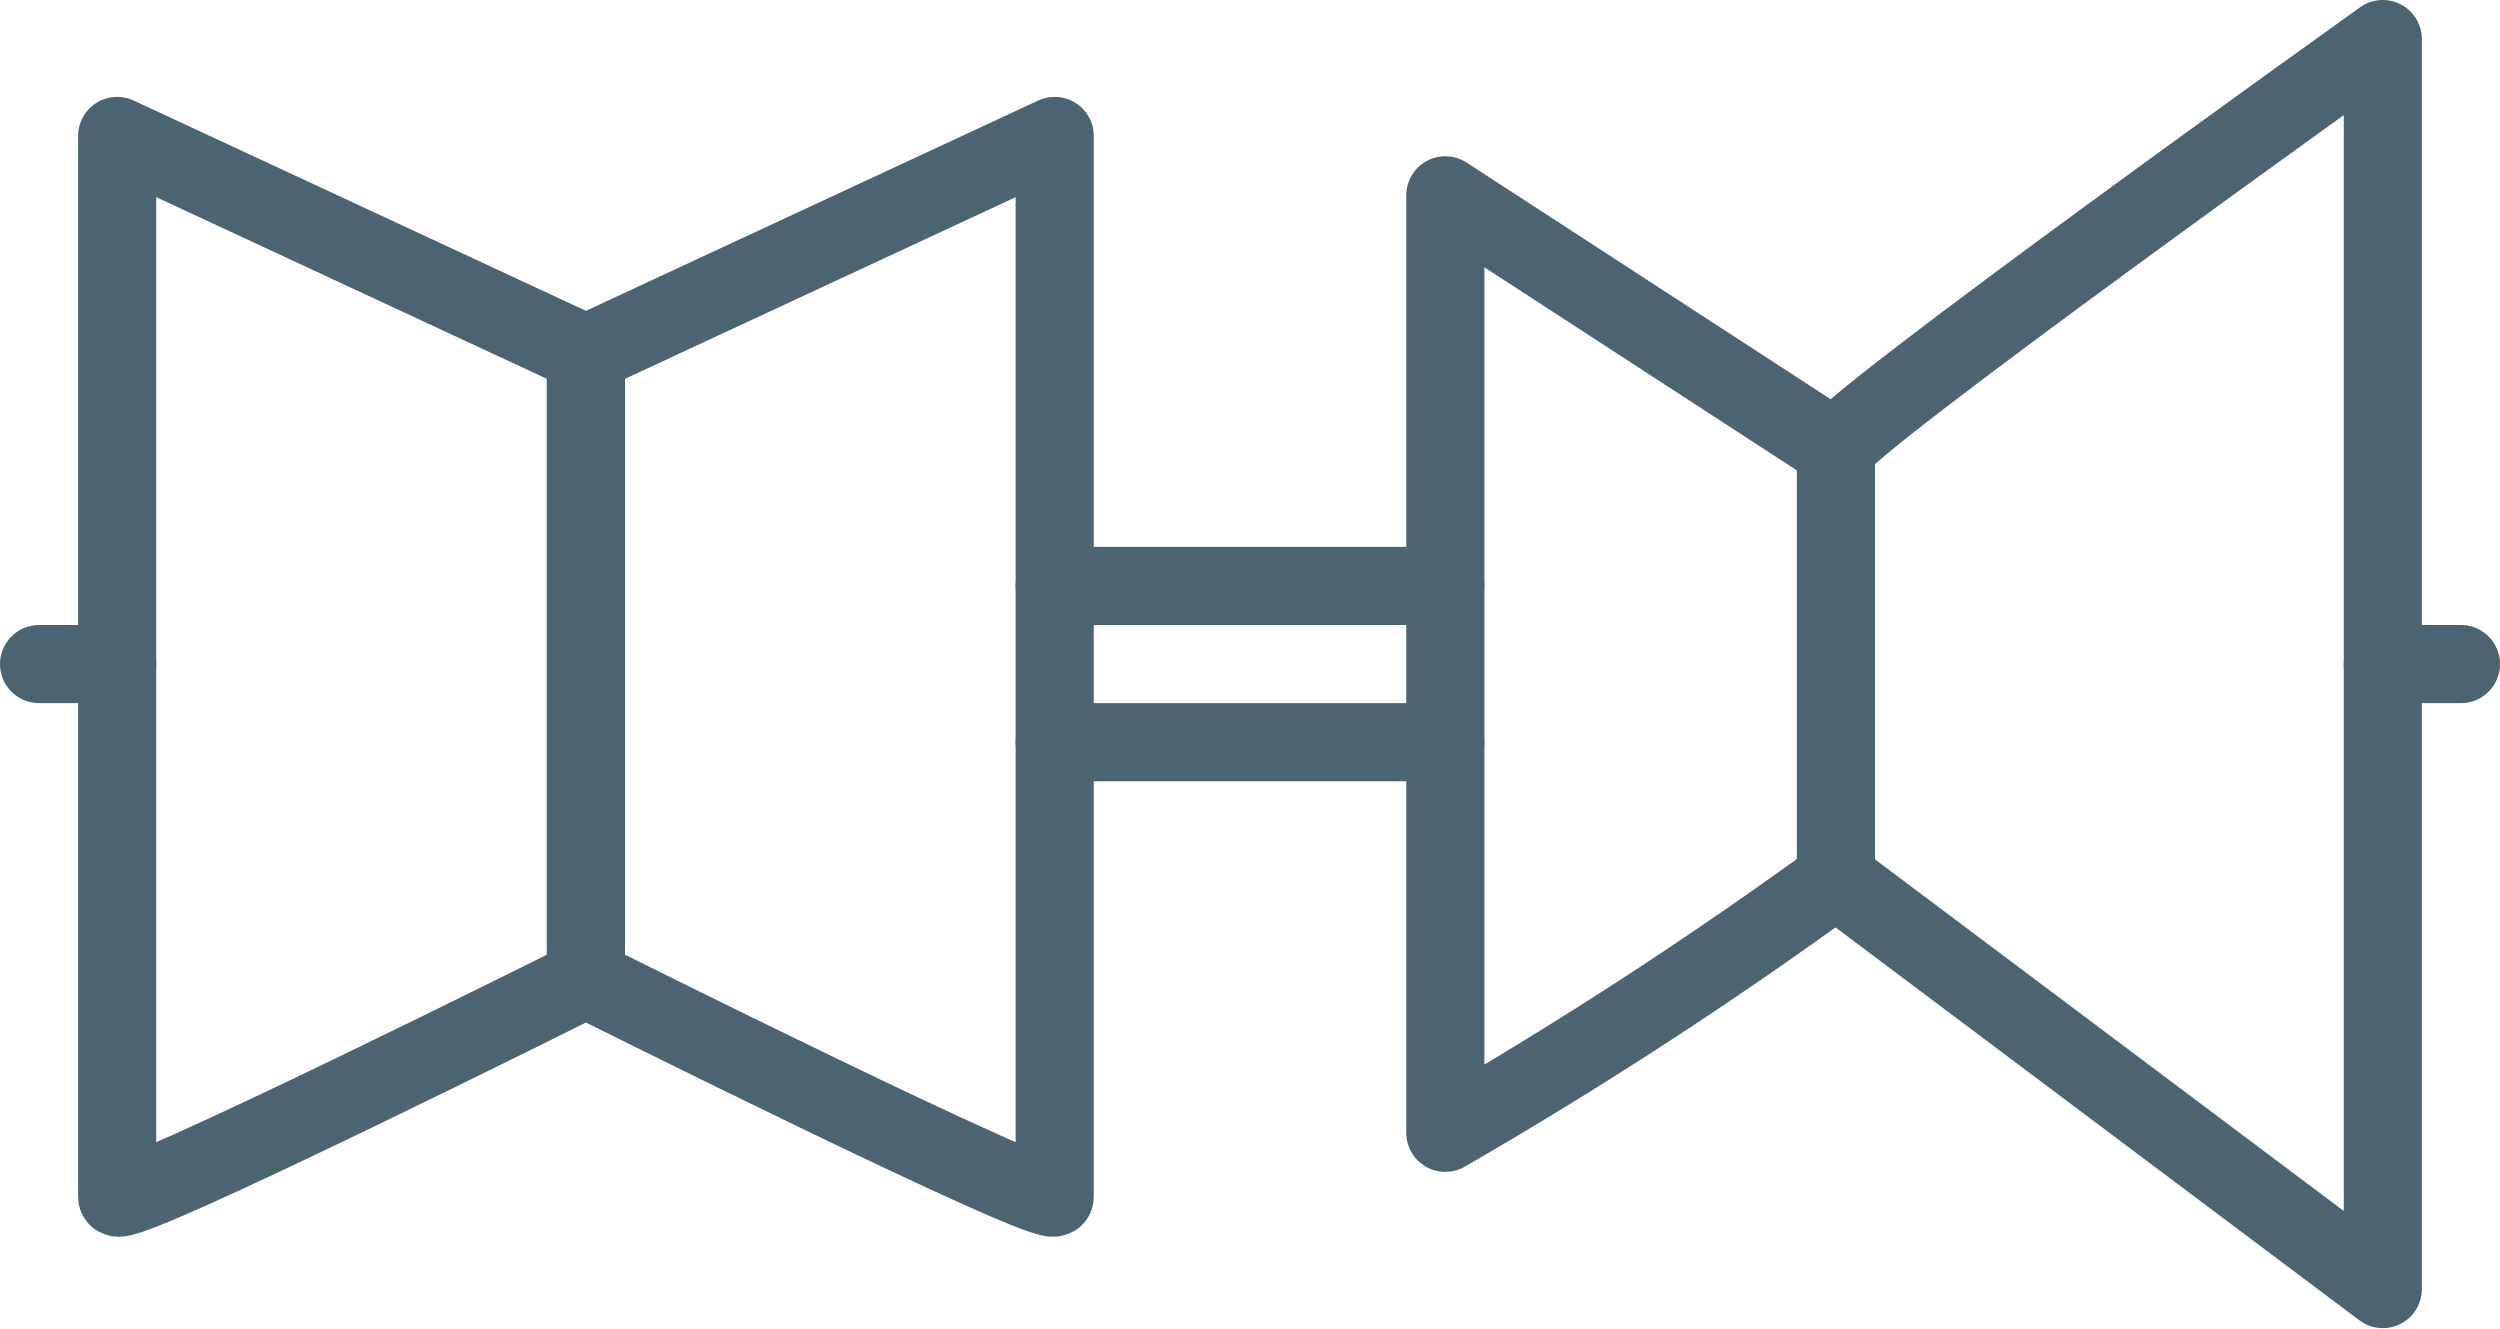
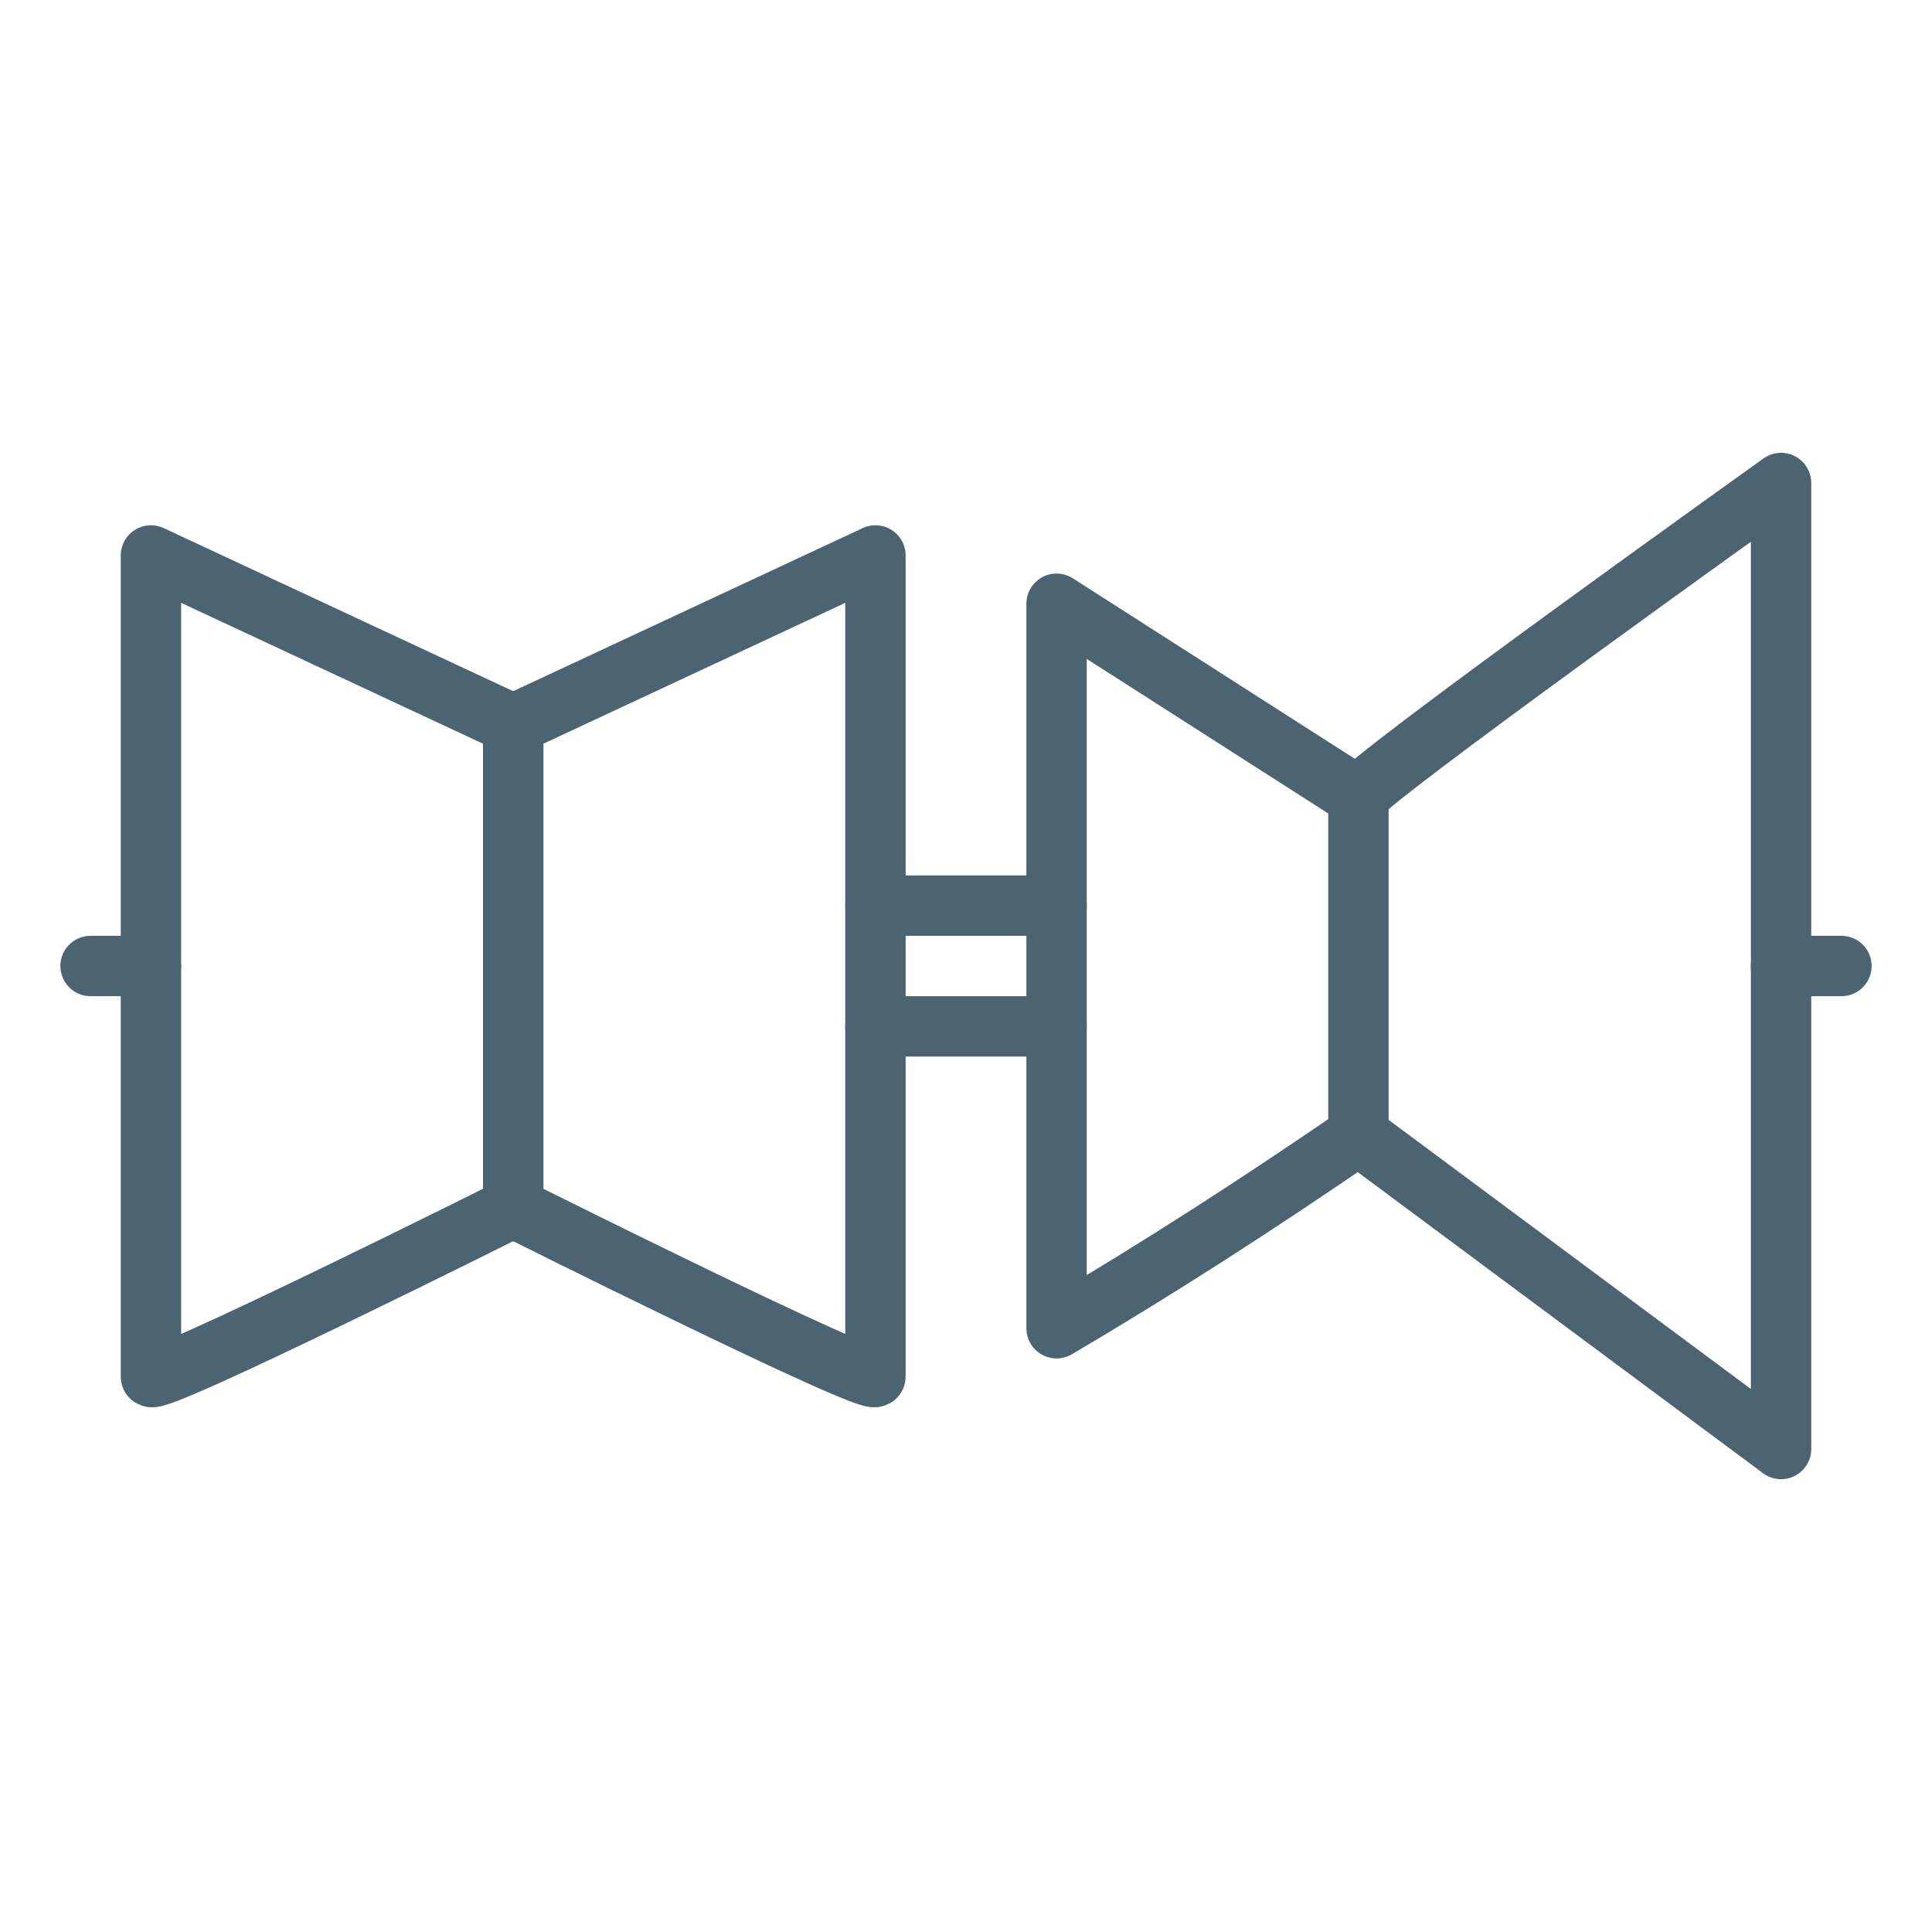
- <svg xmlns="http://www.w3.org/2000/svg" id="Layer_1" data-name="Layer 1" viewBox="0 0 32 17">
-   <path d="M1.5,8.74l6,2.79v8s-6,3-6,2.79Z" transform="translate(0 -7)" fill="none" stroke="#4c6472" stroke-linecap="round" stroke-linejoin="round" />
-   <path d="M13.5,8.74l-6,2.79v8s6,3,6,2.79Z" transform="translate(0 -7)" fill="none" stroke="#4c6472" stroke-linecap="round" stroke-linejoin="round" />
-   <path d="M23.5,12.75l-5-3.25v12a56.58,56.58,0,0,0,5-3.25l7,5.25V7.5S23.5,12.5,23.5,12.75Z" transform="translate(0 -7)" fill="none" stroke="#4c6472" stroke-linecap="round" stroke-linejoin="round" />
-   <line x1="31.5" y1="8.5" x2="30.5" y2="8.5" fill="none" stroke="#4c6472" stroke-linecap="round" stroke-linejoin="round" />
-   <line x1="18.5" y1="9.5" x2="13.5" y2="9.5" fill="none" stroke="#4c6472" stroke-linecap="round" stroke-linejoin="round" />
-   <line x1="18.5" y1="7.5" x2="13.5" y2="7.5" fill="none" stroke="#4c6472" stroke-linecap="round" stroke-linejoin="round" />
-   <line x1="1.5" y1="8.5" x2="0.5" y2="8.5" fill="none" stroke="#4c6472" stroke-linecap="round" stroke-linejoin="round" />
-   <line x1="23.5" y1="11.25" x2="23.5" y2="5.75" fill="none" stroke="#4c6472" stroke-linecap="round" stroke-linejoin="round" />
+ <svg xmlns="http://www.w3.org/2000/svg" version="1.1" id="Layer_1" x="0px" y="0px" viewBox="0 0 32 32" style="enable-background:new 0 0 32 32;" xml:space="preserve">
+   <style type="text/css">
+ 	.st0{fill:none;stroke:#4C6472;stroke-linecap:round;stroke-linejoin:round;}
+ </style>
+   <path class="st0" d="M2.5,9.2l6,2.8v8c0,0-6,3-6,2.8V9.2z" />
+   <path class="st0" d="M14.5,9.2l-6,2.8v8c0,0,6,3,6,2.8V9.2z" />
+   <path class="st0" d="M22.5,13.2l-5-3.2v12c1.7-1,3.4-2.1,5-3.2l7,5.2V8C29.5,8,22.5,13,22.5,13.2z" />
+   <line class="st0" x1="30.5" y1="16" x2="29.5" y2="16" />
+   <line class="st0" x1="17.5" y1="17" x2="14.5" y2="17" />
+   <line class="st0" x1="17.5" y1="15" x2="14.5" y2="15" />
+   <line class="st0" x1="2.5" y1="16" x2="1.5" y2="16" />
+   <line class="st0" x1="22.5" y1="18.8" x2="22.5" y2="13.2" />
</svg>
